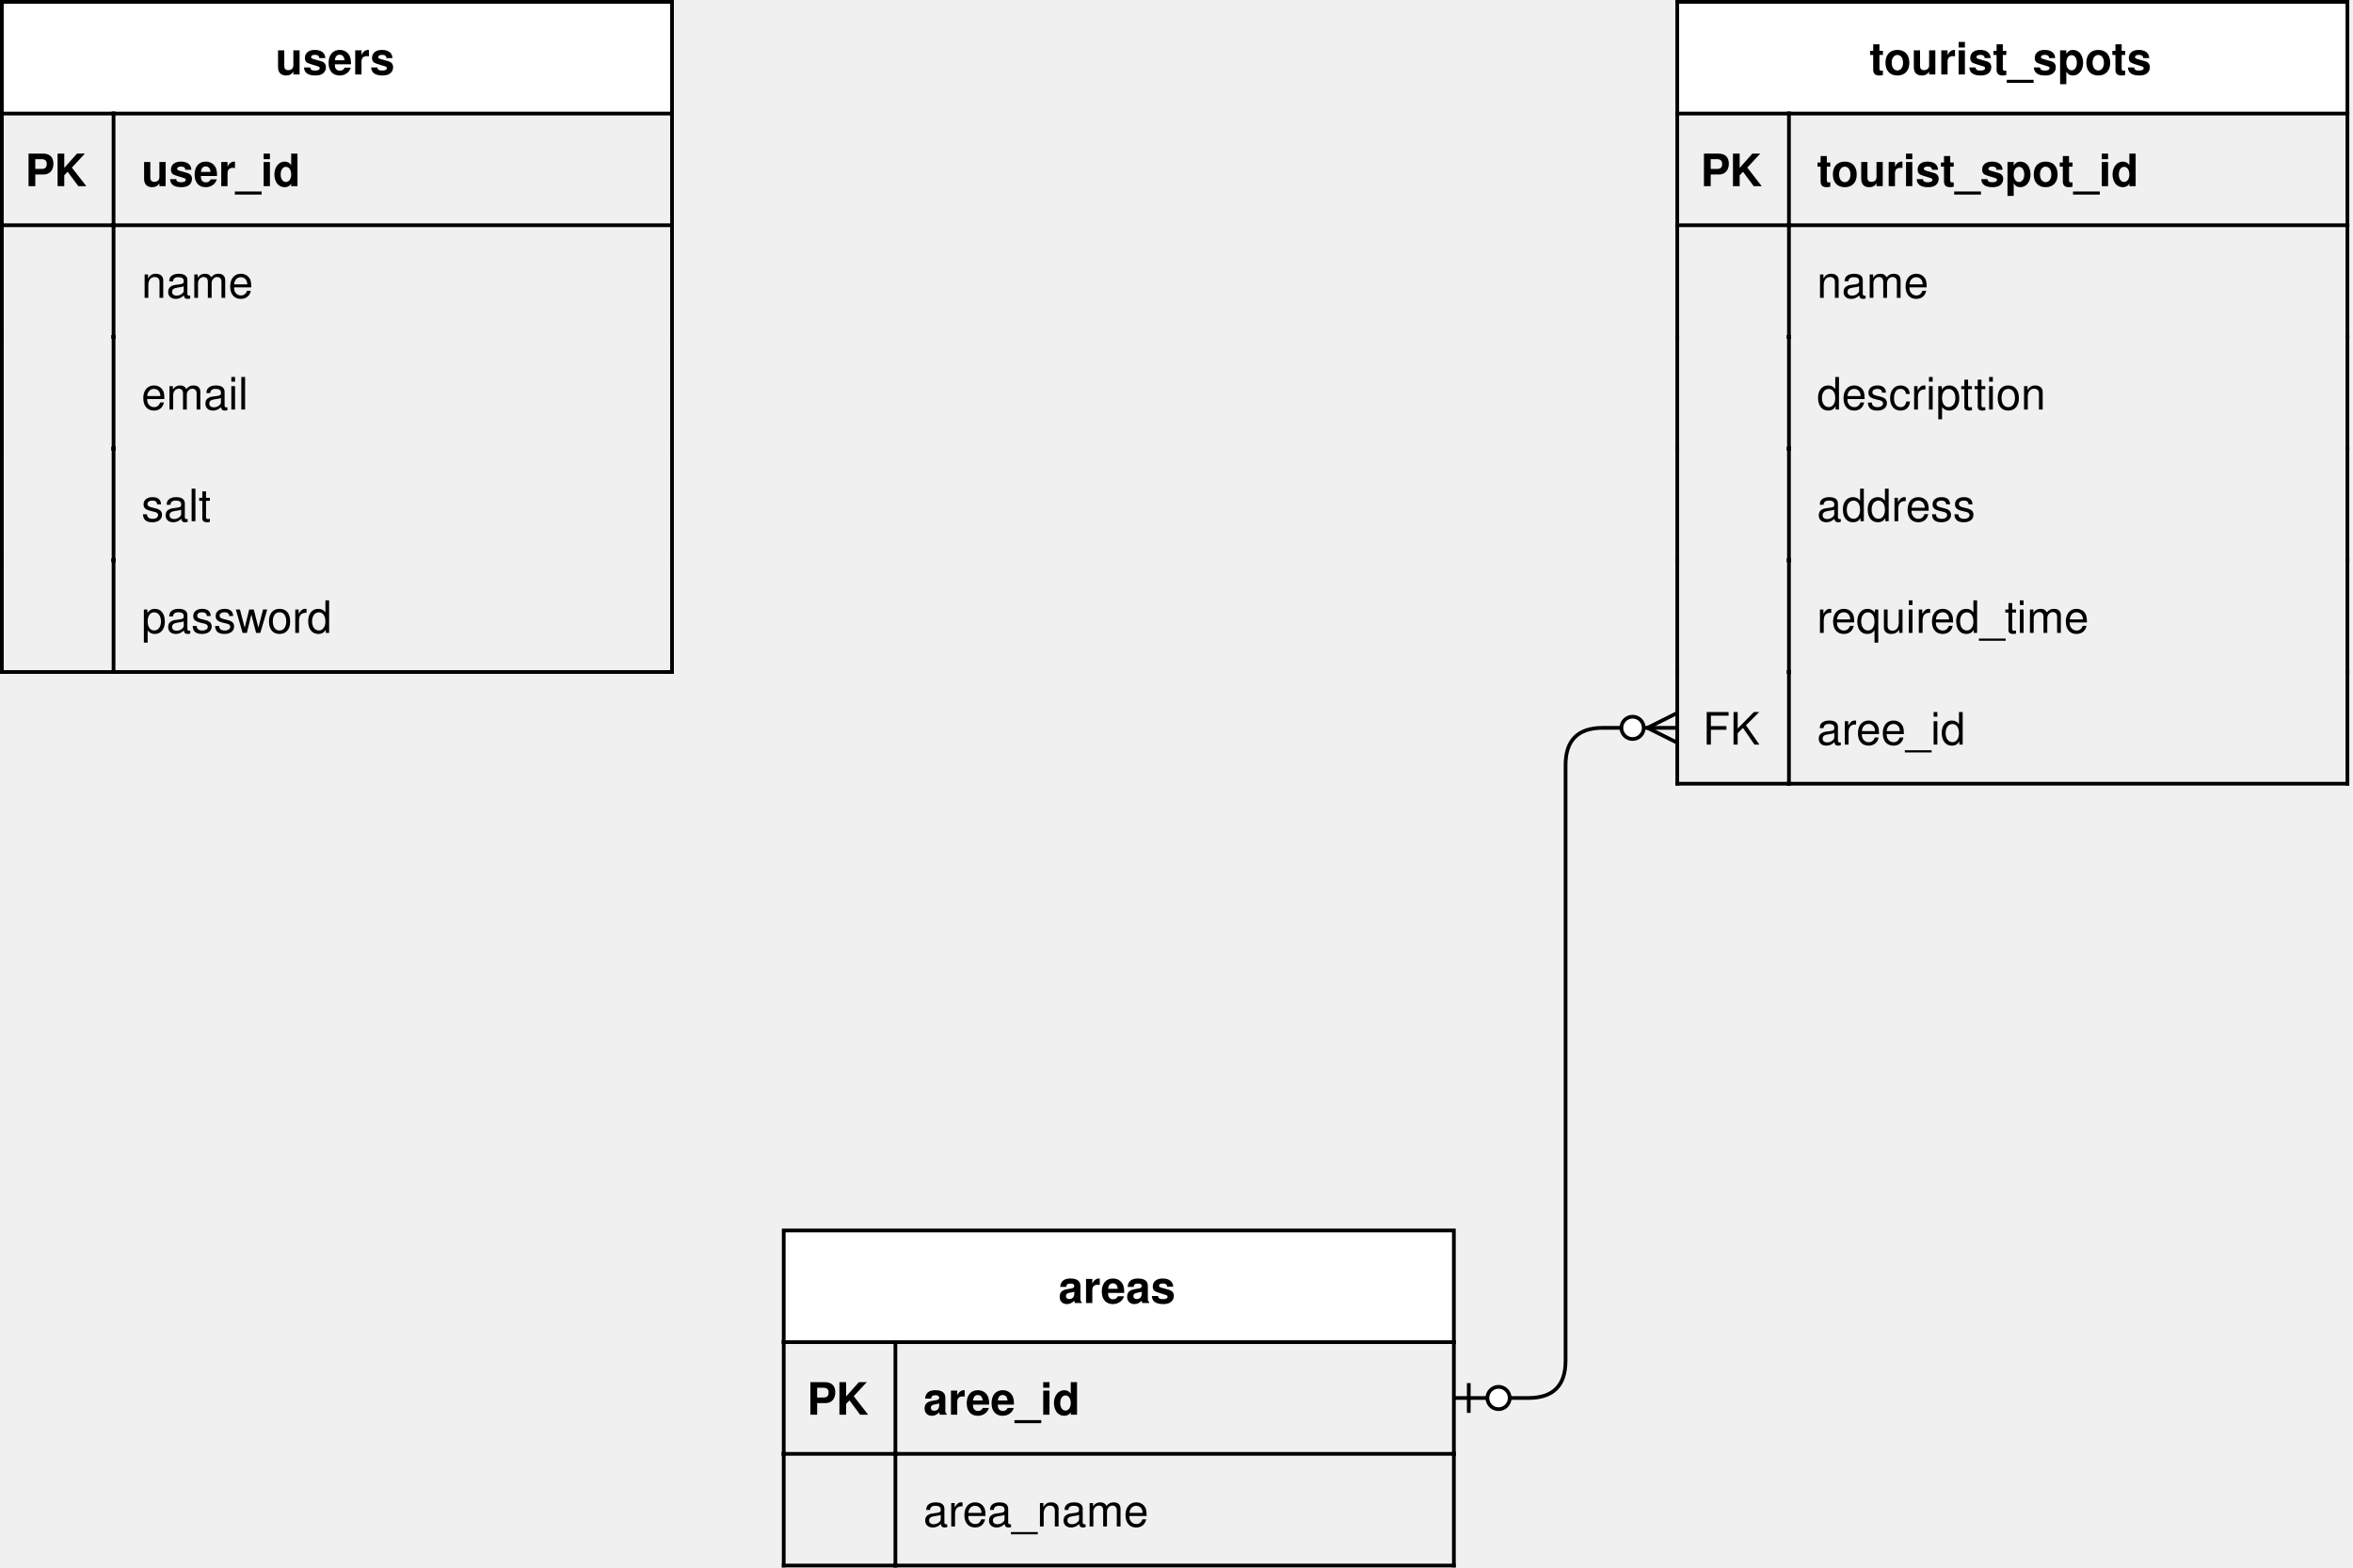
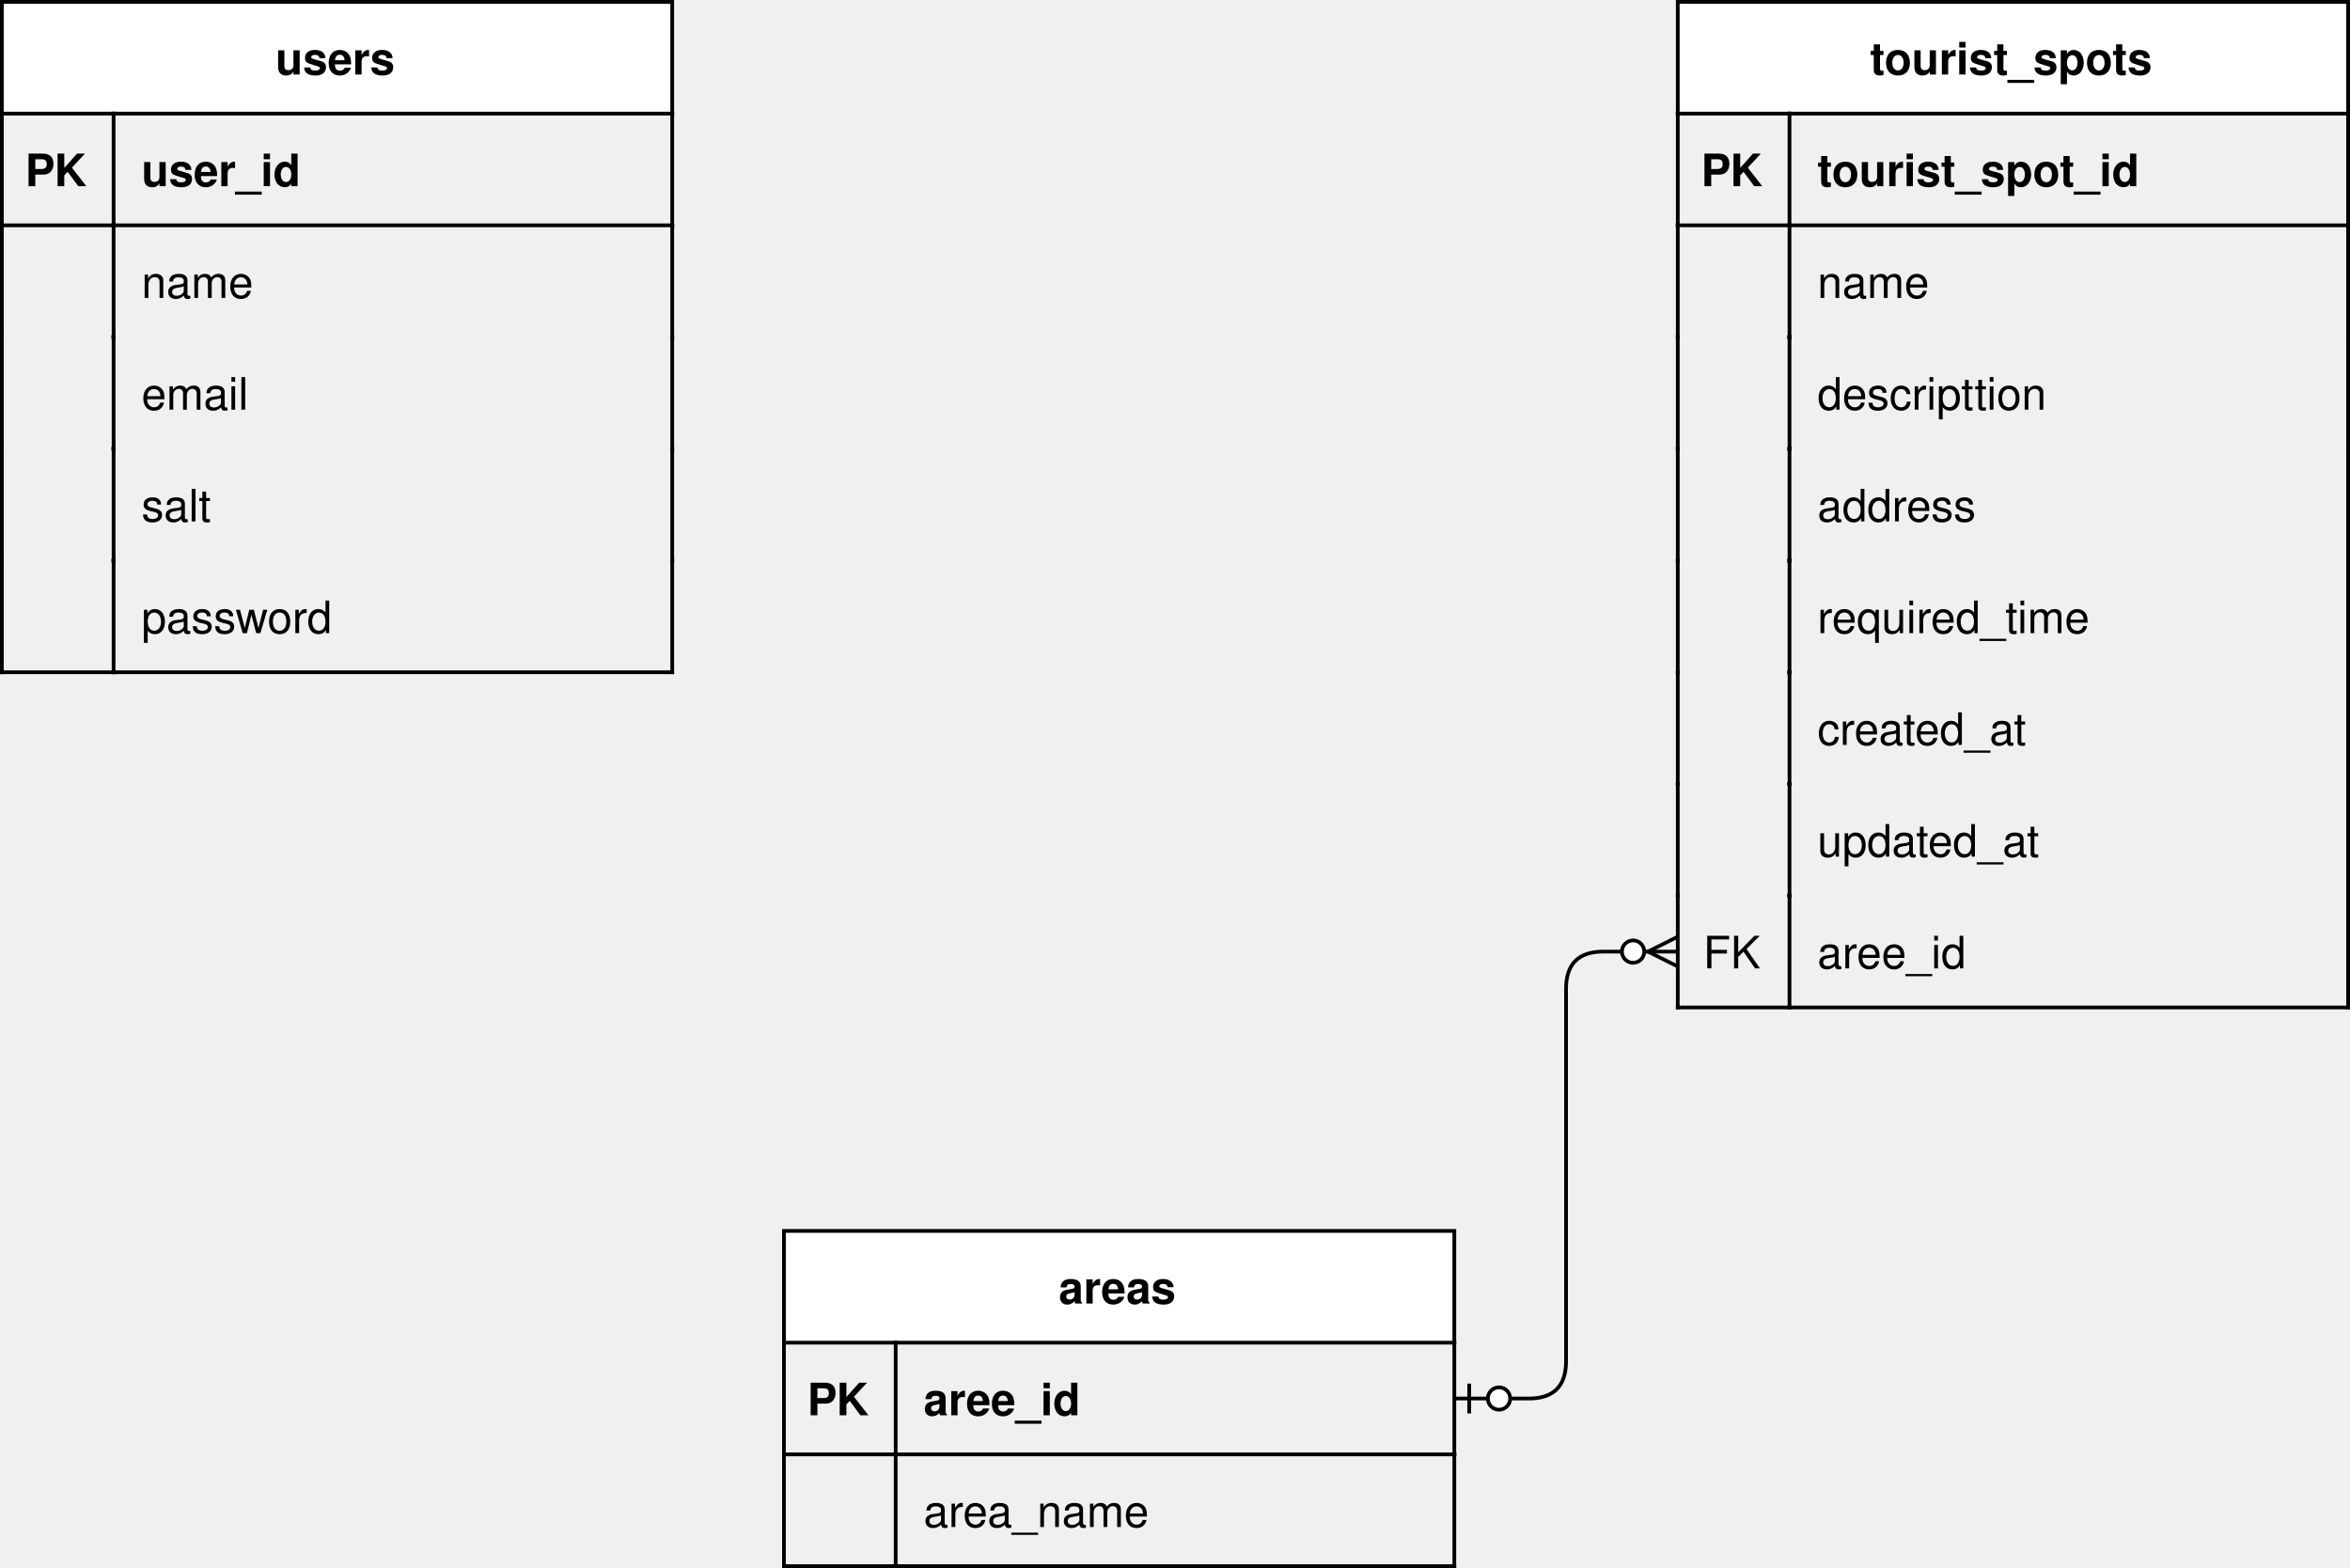
- <svg xmlns="http://www.w3.org/2000/svg" host="65bd71144e" version="1.1" width="632px" height="421px" viewBox="-0.5 -0.5 632 421" content="&lt;mxfile&gt;&lt;diagram id=&quot;cPGLh19jpi_eTfvd017W&quot; name=&quot;ページ1&quot;&gt;7Zzhj9ouGMf/Gt8utl2rvpzutiW7ZYu3ZL/fqwsTVBIsHcVT768fFLAqerZeVy3X5LKUp4j0+cKH8jzMTjBarD8zkMy/UYhIx+/CdSf42PH9QeCJf6VhowxR2FeGGcNQmbzc8ICfkTZ2tXWJIUr3KnJKCcfJvnFC4xhN+J4NMEZX+9WmlOx/awJmyDI8TACxrb8w5HNl7fu93P4F4dncfLMXDdSdBTCV9ZOkcwDpascU3HWCEaOUq6vFeoSI9J3xi/rcpxN3tx1jKOZFPuCrDzwBstTPtkwRS3Xn+MY8sehnIi85+C1Nw5QDxrUwQVcYhKs5wDFiwuBlZUJAkuKsurLMMYH3YEOX3DRkSsMpXiM4VrrIukKie9GYLMrGp6LxB90ZeRsQPIvF9UQ8pfzGIUOp6Ms9SLmuYftBu+YJMY7WOybtl8+ILhBnG1HF3O1rjfQgDbu6vMol39aZ78ptjEAPs9m27VwJcaHFOC5MYAnzsiZjOYqGc8rws1SCaM/t6pSVV3hBQCyGJ4AHpiHNpmPmb0zIiBIqxYxpjCw9ZSXIaPITsBni2pBQHPPskcOh+BNOGHXfhZ1Q9HUkyl5eFn+yOuMjGqeciXEj20BCvhWSEg45TXSjBE1N+0y7WF7/ppzTxUmx/cJia3GDgtoGFUj73pL2x9eT4oqn4hiQscAYiGdESZFRDeRSHNHrqAe3Xjt05+EEo8JzU5KBaY4hRPFRLweFvbzj1qCkV3VjuQNKtwaIgEQMuBjhyximllTbfhZSLzxKzEdx+7oSGiaqusM0ARMcz+7VJ6MDjcN/oPH69EwKK9W8UHPVih61NC5E4241NI5qpHGvuLT1TGQEsWmvOIqjwi52CMV9S7oYLNCtc7hqQV3m7qDlbp3cHdTIXbOXbzh4B4V97BB4Pc/SDi0AJm6gt7ikLqO3Z290Wva+zF5rxBzB8Un2en6dL70lNjQ3Bt8zTlbD1mn69uwtSyq+obnwvVBSp+lr721a+v5L+oZ10rfEtqZh9O07T9++vW9JQJquKIPuEviErC4T2LPffzldMpzyxzShvE2RijuRkaBsinS7+39VBKGNyr8mR7od4DeZJPXsl9yGZkm9Nxmb9+wX2F18OpsvLaG206tnG7l/TeS+PJvrTJn69ivwlSfzRaF7703G7n07du9O1rSEpC7T18zHlr410bfOxGmZo6E3TN/tGH1b9LUPf0KUThhOOMc0doPCJaR1msJtBrVeCteaQi1zJvSWMVzcyy5h2I4uAQgZSk+HdZtF4OKqukzgqI0QV5xF9U7k4q+RRo2ae3T7jJfVuHWawJEdH2bozxIzBB85bnI84kJtXeZwr0TAsOVwFRzu18jhnh1R/HTtVF1lB1q6zpO4ZwcLhQNQAzJ0lavqMoPf2xk54RHgyjmWc7x8WXATv9X47Bc96TCoAJ9huziWPcZyRmw11G/iGEtor40NOsZyxs+h+4tj2NjFsfjxlQtVdnmxDNufX6l4w3KGyXUeXwntHNyVJ3NVuxU1bN0Gsp1Uk6+xj80+w3Khri4juFdgliI4Q2aNE87CfDNGBMhE+l1+R62EisGeLynNF0TPNBTDD/L34ETxbvyMGP1Jv4F4Y8h9eO97NirQGvP/TAPi+n+p/7tQlz6uzaSWBYN01XXZ35Mia1NKl2yCdpdev8sN5zuFIhJe94haWyPLXPS035EXhsQPua7kgy08OPPfO9wDqQfQn8qHgNXQ4X8eiA4bUk9tNXR+LIli/gt6qnr+M4TB3V8=&lt;/diagram&gt;&lt;/mxfile&gt;">
+ <svg xmlns="http://www.w3.org/2000/svg" host="65bd71144e" version="1.1" width="631px" height="421px" viewBox="-0.5 -0.5 631 421" content="&lt;mxfile&gt;&lt;diagram id=&quot;cPGLh19jpi_eTfvd017W&quot; name=&quot;ページ1&quot;&gt;7ZzRbuI4FIafhtsRSRoIlwvTmZG2ox3RkXb3CnmwAUsmzjqmQJ9+7cROAEPHbmkKJlJVxSeOSc5vf46PD3Si0XLzlYFs8Z1CRDphF2460edOGMb9rvgvDdvSEEVRaZgzDEtTUBse8TNSRnXdfIUhyvcqckoJx9m+cUrTFE35ng0wRtf71WaU7H9qBubIMDxOATGtf2PIF6U1Cfu1/RvC84X+5KA3KM8sga6sniRfAEjXO6bovhONGKW8PFpuRohI32m/lNd9OXG2ujGGUm5zQVhe8ATISj3bKkcsVzfHt/qJxX1m8pCDX9I0zDlgXAkTdYVBuJoDnCImDEFRJgRkOS6ql5YFJvABbOmK64Z0aTjDGwTHpS6yrpDoQTQmi7LxmWj8Ud2MPA0InqfieCqeUn7ikKFc3MsDyLmqYfpBueYJMY42Oybll6+ILhFnW1FFn02URqqTxl1VXteSV3UWu3JrI1DdbF61XSshDpQYx4WJDGFe1mQse9FwQRl+lkoQ5bldnYryGi8JSEX3BPDANKTFcCz8jQkZUUKlmClNkaGnrAQZzX4CNkdcGTKKU148cjwUf8IJo+6nuBOLex2JclCXxZ+szviIpjlnot/INpCQb42khENOM9UoQTPdPlMulse/KOd0eVLs0FpsTSBLbaMzSHtnSPvjz5PiiqfiGJCxwBhI56SUoqAaqKU4otdRD1ZeO3Tn4QCjwnMzUoBpgSFE6VEvR9Ze3nFr5OhV1VjtAOfWABGQSAEXPXyVwtyQqrpPK/Xio8SciNMfK6FmYll3mGdgitP5Q3ll70Dj+B003pweSfFZNbdq7ryi91oaW9G4ex4a9xqkcd9e2mYGMoJYt2eP4p61iz1CcWJIl4IlunQOn1tQn7k7aLnbJHcHDXJXr+WvHLwDax97BN4gMLRDS4CJH+i1l9Rn9PbNhU7L3ndkbxA2+dLrsKC5YPhWffSm6Ns3lyy5+AQ/4Osgqdf0Ndc2LX3fk75xk/R1WNZcMn0Tay97RN/EXLdkIM/XlEFPCGwvq88EDsz3X05XDOd8kmeUt1uk4kxPS+C6RRr2z4DRoI3Kv2WPNLB/0/qATdLAfMm90l3S4CZj84H5AruLT2/3Sx3U9nr2bCP3b1m/uLO5yS3T0HwF/uDB/Kr1S3CTsfvQjN37s2vqIKnP9K3iHy19m6FvkxunLqmhF0xfhxidT/Q1kz8hyqcMZ5xjmvpBYQdpvaZwu4PaLIUb3UJ1yQm9ZAzf5BbqkaxPACFD+emw7nURuN1FLRbFbYS4YQI3uY3a8yR1+ybjwz0zPszQfyvMEJxw7Es8wkFbnzmcmDGnlsMvc9joMcfQfJrDSYMcThyiTRfG4d94OfGfw4kZTZoyJFqHE3DFKYWvFNZrCJuhpxbC7wnh6isujUDYIdh0ZRC+8x/C5jp1lUHvIXxCWJ8hrPPeWgg3FJEI75pM7DbXOV8+OmntdandXWs/e4ThvrmQET5BV5CrdnZVfWbwnZmbJpwE2oxu6XmdyaDwmdjm/A7OgM+4nRztJsfjYlf9+iITumNzbrzShO74JifH+Gonx9clcjuo7PNkGbc/RPiWBYs7k5tM5I4dQoIXvFqp+uhtAdmM+MnX2Ik/2dwOuvqM4L7FKEVwjvQcJ/yH+XaMCJAppff1mXImLBkchJLSfEnUSEMp/EP+MrIo3o+fEaM/6XeQbjW5D8/9VfQKtMH8H92AOP5X6v8pVqXPGz2oZUEj3ZRZvRjmdMWmaH/y5RrrnXr1Kh/VdowH3SNqVUZWuOgJ7d3GC13ih5xX6s4WH3z7tX+4BiqfSF1VdwGjocOv0fYOGyrdYDT0+74kivVvSZfV6x/kju7/Bw==&lt;/diagram&gt;&lt;/mxfile&gt;">
  <defs>
    <clipPath id="mx-clip-0-30-30-30-0">
      <rect x="0" y="30" width="30" height="30" />
    </clipPath>
    <clipPath id="mx-clip-36-30-144-30-0">
      <rect x="36" y="30" width="144" height="30" />
    </clipPath>
    <clipPath id="mx-clip-36-60-144-30-0">
      <rect x="36" y="60" width="144" height="30" />
    </clipPath>
    <clipPath id="mx-clip-36-90-144-30-0">
      <rect x="36" y="90" width="144" height="30" />
    </clipPath>
    <clipPath id="mx-clip-36-120-144-30-0">
      <rect x="36" y="120" width="144" height="30" />
    </clipPath>
    <clipPath id="mx-clip-36-150-144-30-0">
      <rect x="36" y="150" width="144" height="30" />
    </clipPath>
    <clipPath id="mx-clip-450-30-30-30-0">
      <rect x="450" y="30" width="30" height="30" />
    </clipPath>
    <clipPath id="mx-clip-486-30-144-30-0">
      <rect x="486" y="30" width="144" height="30" />
    </clipPath>
    <clipPath id="mx-clip-486-60-144-30-0">
      <rect x="486" y="60" width="144" height="30" />
    </clipPath>
    <clipPath id="mx-clip-486-90-144-30-0">
      <rect x="486" y="90" width="144" height="30" />
    </clipPath>
    <clipPath id="mx-clip-486-120-144-30-0">
      <rect x="486" y="120" width="144" height="30" />
    </clipPath>
    <clipPath id="mx-clip-486-150-144-30-0">
      <rect x="486" y="150" width="144" height="30" />
    </clipPath>
-     <clipPath id="mx-clip-450-180-30-30-0">
-       <rect x="450" y="180" width="30" height="30" />
-     </clipPath>
    <clipPath id="mx-clip-486-180-144-30-0">
      <rect x="486" y="180" width="144" height="30" />
+     </clipPath>
+     <clipPath id="mx-clip-486-210-144-30-0">
+       <rect x="486" y="210" width="144" height="30" />
+     </clipPath>
+     <clipPath id="mx-clip-450-240-30-30-0">
+       <rect x="450" y="240" width="30" height="30" />
+     </clipPath>
+     <clipPath id="mx-clip-486-240-144-30-0">
+       <rect x="486" y="240" width="144" height="30" />
    </clipPath>
    <clipPath id="mx-clip-210-360-30-30-0">
      <rect x="210" y="360" width="30" height="30" />
    </clipPath>
    <clipPath id="mx-clip-246-360-144-30-0">
      <rect x="246" y="360" width="144" height="30" />
    </clipPath>
    <clipPath id="mx-clip-246-390-144-30-0">
      <rect x="246" y="390" width="144" height="30" />
    </clipPath>
  </defs>
  <g>
    <path d="M 0 30 L 0 0 L 180 0 L 180 30" fill="rgb(255, 255, 255)" stroke="rgb(0, 0, 0)" stroke-miterlimit="10" pointer-events="all" />
    <path d="M 0 30 L 0 180 L 180 180 L 180 30" fill="none" stroke="rgb(0, 0, 0)" stroke-miterlimit="10" pointer-events="none" />
    <path d="M 0 30 L 180 30" fill="none" stroke="rgb(0, 0, 0)" stroke-miterlimit="10" pointer-events="none" />
    <path d="M 30 30 L 30 60 L 30 90 L 30 120 L 30 150 L 30 180" fill="none" stroke="rgb(0, 0, 0)" stroke-miterlimit="10" pointer-events="none" />
    <g fill="rgb(0, 0, 0)" font-family="Helvetica" font-weight="bold" pointer-events="none" text-anchor="middle" font-size="12px">
      <text x="89.5" y="19.5">
                users
            </text>
    </g>
    <path d="M 0 30 M 180 30 M 180 60 L 0 60" fill="none" stroke="rgb(0, 0, 0)" stroke-linecap="square" stroke-miterlimit="10" pointer-events="none" />
    <path d="M 0 30 M 30 30 M 30 60 M 0 60" fill="none" stroke="rgb(0, 0, 0)" stroke-linecap="square" stroke-miterlimit="10" pointer-events="none" />
    <g fill="rgb(0, 0, 0)" font-family="Helvetica" font-weight="bold" pointer-events="none" clip-path="url(#mx-clip-0-30-30-30-0)" text-anchor="middle" font-size="12px">
      <text x="14.5" y="49.5">
                PK
            </text>
    </g>
    <path d="M 30 30 M 180 30 M 180 60 M 30 60" fill="none" stroke="rgb(0, 0, 0)" stroke-linecap="square" stroke-miterlimit="10" pointer-events="none" />
    <g fill="rgb(0, 0, 0)" font-family="Helvetica" font-weight="bold" text-decoration="underline" pointer-events="none" clip-path="url(#mx-clip-36-30-144-30-0)" font-size="12px">
      <text x="37.5" y="49.5">
                user_id
            </text>
    </g>
    <path d="M 0 60 M 30 60 M 30 90 M 0 90" fill="none" stroke="rgb(0, 0, 0)" stroke-linecap="square" stroke-miterlimit="10" pointer-events="none" />
    <path d="M 30 60 M 180 60 M 180 90 M 30 90" fill="none" stroke="rgb(0, 0, 0)" stroke-linecap="square" stroke-miterlimit="10" pointer-events="none" />
    <g fill="rgb(0, 0, 0)" font-family="Helvetica" pointer-events="none" clip-path="url(#mx-clip-36-60-144-30-0)" font-size="12px">
      <text x="37.5" y="79.5">
                name
            </text>
    </g>
    <path d="M 0 90 M 30 90 M 30 120 M 0 120" fill="none" stroke="rgb(0, 0, 0)" stroke-linecap="square" stroke-miterlimit="10" pointer-events="none" />
    <path d="M 30 90 M 180 90 M 180 120 M 30 120" fill="none" stroke="rgb(0, 0, 0)" stroke-linecap="square" stroke-miterlimit="10" pointer-events="none" />
    <g fill="rgb(0, 0, 0)" font-family="Helvetica" pointer-events="none" clip-path="url(#mx-clip-36-90-144-30-0)" font-size="12px">
      <text x="37.5" y="109.5">
                email
            </text>
    </g>
    <path d="M 0 120 M 30 120 M 30 150 M 0 150" fill="none" stroke="rgb(0, 0, 0)" stroke-linecap="square" stroke-miterlimit="10" pointer-events="none" />
    <path d="M 30 120 M 180 120 M 180 150 M 30 150" fill="none" stroke="rgb(0, 0, 0)" stroke-linecap="square" stroke-miterlimit="10" pointer-events="none" />
    <g fill="rgb(0, 0, 0)" font-family="Helvetica" pointer-events="none" clip-path="url(#mx-clip-36-120-144-30-0)" font-size="12px">
      <text x="37.5" y="139.5">
                salt
            </text>
    </g>
    <path d="M 0 150 M 30 150 M 30 180 M 0 180" fill="none" stroke="rgb(0, 0, 0)" stroke-linecap="square" stroke-miterlimit="10" pointer-events="none" />
    <path d="M 30 150 M 180 150 M 180 180 M 30 180" fill="none" stroke="rgb(0, 0, 0)" stroke-linecap="square" stroke-miterlimit="10" pointer-events="none" />
    <g fill="rgb(0, 0, 0)" font-family="Helvetica" pointer-events="none" clip-path="url(#mx-clip-36-150-144-30-0)" font-size="12px">
      <text x="37.5" y="169.5">
                password
            </text>
    </g>
    <path d="M 450 30 L 450 0 L 630 0 L 630 30" fill="rgb(255, 255, 255)" stroke="rgb(0, 0, 0)" stroke-miterlimit="10" pointer-events="none" />
-     <path d="M 450 30 L 450 210 L 630 210 L 630 30" fill="none" stroke="rgb(0, 0, 0)" stroke-miterlimit="10" pointer-events="none" />
+     <path d="M 450 30 L 450 270 L 630 270 L 630 30" fill="none" stroke="rgb(0, 0, 0)" stroke-miterlimit="10" pointer-events="none" />
    <path d="M 450 30 L 630 30" fill="none" stroke="rgb(0, 0, 0)" stroke-miterlimit="10" pointer-events="none" />
-     <path d="M 480 30 L 480 60 L 480 90 L 480 120 L 480 150 L 480 180 L 480 210" fill="none" stroke="rgb(0, 0, 0)" stroke-miterlimit="10" pointer-events="none" />
+     <path d="M 480 30 L 480 60 L 480 90 L 480 120 L 480 150 L 480 180 L 480 210 L 480 240 L 480 270" fill="none" stroke="rgb(0, 0, 0)" stroke-miterlimit="10" pointer-events="none" />
    <g fill="rgb(0, 0, 0)" font-family="Helvetica" font-weight="bold" pointer-events="none" text-anchor="middle" font-size="12px">
      <text x="539.5" y="19.5">
                tourist_spots
            </text>
    </g>
    <path d="M 450 30 M 630 30 M 630 60 L 450 60" fill="none" stroke="rgb(0, 0, 0)" stroke-linecap="square" stroke-miterlimit="10" pointer-events="none" />
    <path d="M 450 30 M 480 30 M 480 60 M 450 60" fill="none" stroke="rgb(0, 0, 0)" stroke-linecap="square" stroke-miterlimit="10" pointer-events="none" />
    <g fill="rgb(0, 0, 0)" font-family="Helvetica" font-weight="bold" pointer-events="none" clip-path="url(#mx-clip-450-30-30-30-0)" text-anchor="middle" font-size="12px">
      <text x="464.5" y="49.5">
                PK
            </text>
    </g>
    <path d="M 480 30 M 630 30 M 630 60 M 480 60" fill="none" stroke="rgb(0, 0, 0)" stroke-linecap="square" stroke-miterlimit="10" pointer-events="none" />
    <g fill="rgb(0, 0, 0)" font-family="Helvetica" font-weight="bold" text-decoration="underline" pointer-events="none" clip-path="url(#mx-clip-486-30-144-30-0)" font-size="12px">
      <text x="487.5" y="49.5">
                tourist_spot_id
            </text>
    </g>
    <path d="M 450 60 M 480 60 M 480 90 M 450 90" fill="none" stroke="rgb(0, 0, 0)" stroke-linecap="square" stroke-miterlimit="10" pointer-events="none" />
    <path d="M 480 60 M 630 60 M 630 90 M 480 90" fill="none" stroke="rgb(0, 0, 0)" stroke-linecap="square" stroke-miterlimit="10" pointer-events="none" />
    <g fill="rgb(0, 0, 0)" font-family="Helvetica" pointer-events="none" clip-path="url(#mx-clip-486-60-144-30-0)" font-size="12px">
      <text x="487.5" y="79.5">
                name
            </text>
    </g>
    <path d="M 450 90 M 480 90 M 480 120 M 450 120" fill="none" stroke="rgb(0, 0, 0)" stroke-linecap="square" stroke-miterlimit="10" pointer-events="none" />
    <path d="M 480 90 M 630 90 M 630 120 M 480 120" fill="none" stroke="rgb(0, 0, 0)" stroke-linecap="square" stroke-miterlimit="10" pointer-events="none" />
    <g fill="rgb(0, 0, 0)" font-family="Helvetica" pointer-events="none" clip-path="url(#mx-clip-486-90-144-30-0)" font-size="12px">
      <text x="487.5" y="109.5">
                descripttion
            </text>
    </g>
    <path d="M 450 120 M 480 120 M 480 150 M 450 150" fill="none" stroke="rgb(0, 0, 0)" stroke-linecap="square" stroke-miterlimit="10" pointer-events="none" />
    <path d="M 480 120 M 630 120 M 630 150 M 480 150" fill="none" stroke="rgb(0, 0, 0)" stroke-linecap="square" stroke-miterlimit="10" pointer-events="none" />
    <g fill="rgb(0, 0, 0)" font-family="Helvetica" pointer-events="none" clip-path="url(#mx-clip-486-120-144-30-0)" font-size="12px">
      <text x="487.5" y="139.5">
                address
            </text>
    </g>
    <path d="M 450 150 M 480 150 M 480 180 M 450 180" fill="none" stroke="rgb(0, 0, 0)" stroke-linecap="square" stroke-miterlimit="10" pointer-events="none" />
    <path d="M 480 150 M 630 150 M 630 180 M 480 180" fill="none" stroke="rgb(0, 0, 0)" stroke-linecap="square" stroke-miterlimit="10" pointer-events="none" />
    <g fill="rgb(0, 0, 0)" font-family="Helvetica" pointer-events="none" clip-path="url(#mx-clip-486-150-144-30-0)" font-size="12px">
      <text x="487.5" y="169.5">
                required_time
            </text>
    </g>
    <path d="M 450 180 M 480 180 M 480 210 M 450 210" fill="none" stroke="rgb(0, 0, 0)" stroke-linecap="square" stroke-miterlimit="10" pointer-events="none" />
-     <g fill="rgb(0, 0, 0)" font-family="Helvetica" pointer-events="none" clip-path="url(#mx-clip-450-180-30-30-0)" text-anchor="middle" font-size="12px">
-       <text x="464.5" y="199.5">
-                 FK
-             </text>
-     </g>
    <path d="M 480 180 M 630 180 M 630 210 M 480 210" fill="none" stroke="rgb(0, 0, 0)" stroke-linecap="square" stroke-miterlimit="10" pointer-events="none" />
    <g fill="rgb(0, 0, 0)" font-family="Helvetica" pointer-events="none" clip-path="url(#mx-clip-486-180-144-30-0)" font-size="12px">
      <text x="487.5" y="199.5">
+                 created_at
+             </text>
+     </g>
+     <path d="M 450 210 M 480 210 M 480 240 M 450 240" fill="none" stroke="rgb(0, 0, 0)" stroke-linecap="square" stroke-miterlimit="10" pointer-events="none" />
+     <path d="M 480 210 M 630 210 M 630 240 M 480 240" fill="none" stroke="rgb(0, 0, 0)" stroke-linecap="square" stroke-miterlimit="10" pointer-events="none" />
+     <g fill="rgb(0, 0, 0)" font-family="Helvetica" pointer-events="none" clip-path="url(#mx-clip-486-210-144-30-0)" font-size="12px">
+       <text x="487.5" y="229.5">
+                 updated_at
+             </text>
+     </g>
+     <path d="M 450 240 M 480 240 M 480 270 M 450 270" fill="none" stroke="rgb(0, 0, 0)" stroke-linecap="square" stroke-miterlimit="10" pointer-events="none" />
+     <g fill="rgb(0, 0, 0)" font-family="Helvetica" pointer-events="none" clip-path="url(#mx-clip-450-240-30-30-0)" text-anchor="middle" font-size="12px">
+       <text x="464.5" y="259.5">
+                 FK
+             </text>
+     </g>
+     <path d="M 480 240 M 630 240 M 630 270 M 480 270" fill="none" stroke="rgb(0, 0, 0)" stroke-linecap="square" stroke-miterlimit="10" pointer-events="none" />
+     <g fill="rgb(0, 0, 0)" font-family="Helvetica" pointer-events="none" clip-path="url(#mx-clip-486-240-144-30-0)" font-size="12px">
+       <text x="487.5" y="259.5">
                aree_id
            </text>
    </g>
    <path d="M 210 360 L 210 330 L 390 330 L 390 360" fill="rgb(255, 255, 255)" stroke="rgb(0, 0, 0)" stroke-miterlimit="10" pointer-events="none" />
    <path d="M 210 360 L 210 420 L 390 420 L 390 360" fill="none" stroke="rgb(0, 0, 0)" stroke-miterlimit="10" pointer-events="none" />
    <path d="M 210 360 L 390 360" fill="none" stroke="rgb(0, 0, 0)" stroke-miterlimit="10" pointer-events="none" />
    <path d="M 240 360 L 240 390 L 240 420" fill="none" stroke="rgb(0, 0, 0)" stroke-miterlimit="10" pointer-events="none" />
    <g fill="rgb(0, 0, 0)" font-family="Helvetica" font-weight="bold" pointer-events="none" text-anchor="middle" font-size="12px">
      <text x="299.5" y="349.5">
                areas
            </text>
    </g>
    <path d="M 210 360 M 390 360 M 390 390 L 210 390" fill="none" stroke="rgb(0, 0, 0)" stroke-linecap="square" stroke-miterlimit="10" pointer-events="none" />
    <path d="M 210 360 M 240 360 M 240 390 M 210 390" fill="none" stroke="rgb(0, 0, 0)" stroke-linecap="square" stroke-miterlimit="10" pointer-events="none" />
    <g fill="rgb(0, 0, 0)" font-family="Helvetica" font-weight="bold" pointer-events="none" clip-path="url(#mx-clip-210-360-30-30-0)" text-anchor="middle" font-size="12px">
      <text x="224.5" y="379.5">
                PK
            </text>
    </g>
    <path d="M 240 360 M 390 360 M 390 390 M 240 390" fill="none" stroke="rgb(0, 0, 0)" stroke-linecap="square" stroke-miterlimit="10" pointer-events="none" />
    <g fill="rgb(0, 0, 0)" font-family="Helvetica" font-weight="bold" text-decoration="underline" pointer-events="none" clip-path="url(#mx-clip-246-360-144-30-0)" font-size="12px">
      <text x="247.5" y="379.5">
                aree_id
            </text>
    </g>
    <path d="M 210 390 M 240 390 M 240 420 M 210 420" fill="none" stroke="rgb(0, 0, 0)" stroke-linecap="square" stroke-miterlimit="10" pointer-events="none" />
    <path d="M 240 390 M 390 390 M 390 420 M 240 420" fill="none" stroke="rgb(0, 0, 0)" stroke-linecap="square" stroke-miterlimit="10" pointer-events="none" />
    <g fill="rgb(0, 0, 0)" font-family="Helvetica" pointer-events="none" clip-path="url(#mx-clip-246-390-144-30-0)" font-size="12px">
      <text x="247.5" y="409.5">
                area_name
            </text>
    </g>
-     <path d="M 390 375 L 410 375 Q 420 375 420 365 L 420 205 Q 420 195 430 195 L 450 195" fill="none" stroke="rgb(0, 0, 0)" stroke-miterlimit="10" pointer-events="none" />
+     <path d="M 390 375 L 410 375 Q 420 375 420 365 L 420 325 Q 420 315 420 305 L 420 265 Q 420 255 430 255 L 450 255" fill="none" stroke="rgb(0, 0, 0)" stroke-miterlimit="10" pointer-events="none" />
    <ellipse cx="402" cy="375" rx="3" ry="3" fill="#ffffff" stroke="rgb(0, 0, 0)" pointer-events="none" />
    <path d="M 394 371 L 394 379" fill="none" stroke="rgb(0, 0, 0)" stroke-miterlimit="10" pointer-events="none" />
-     <ellipse cx="438" cy="195" rx="3" ry="3" fill="#ffffff" stroke="rgb(0, 0, 0)" pointer-events="none" />
-     <path d="M 450 191 L 442 195 L 450 199" fill="none" stroke="rgb(0, 0, 0)" stroke-miterlimit="10" pointer-events="none" />
+     <ellipse cx="438" cy="255" rx="3" ry="3" fill="#ffffff" stroke="rgb(0, 0, 0)" pointer-events="none" />
+     <path d="M 450 251 L 442 255 L 450 259" fill="none" stroke="rgb(0, 0, 0)" stroke-miterlimit="10" pointer-events="none" />
  </g>
</svg>
